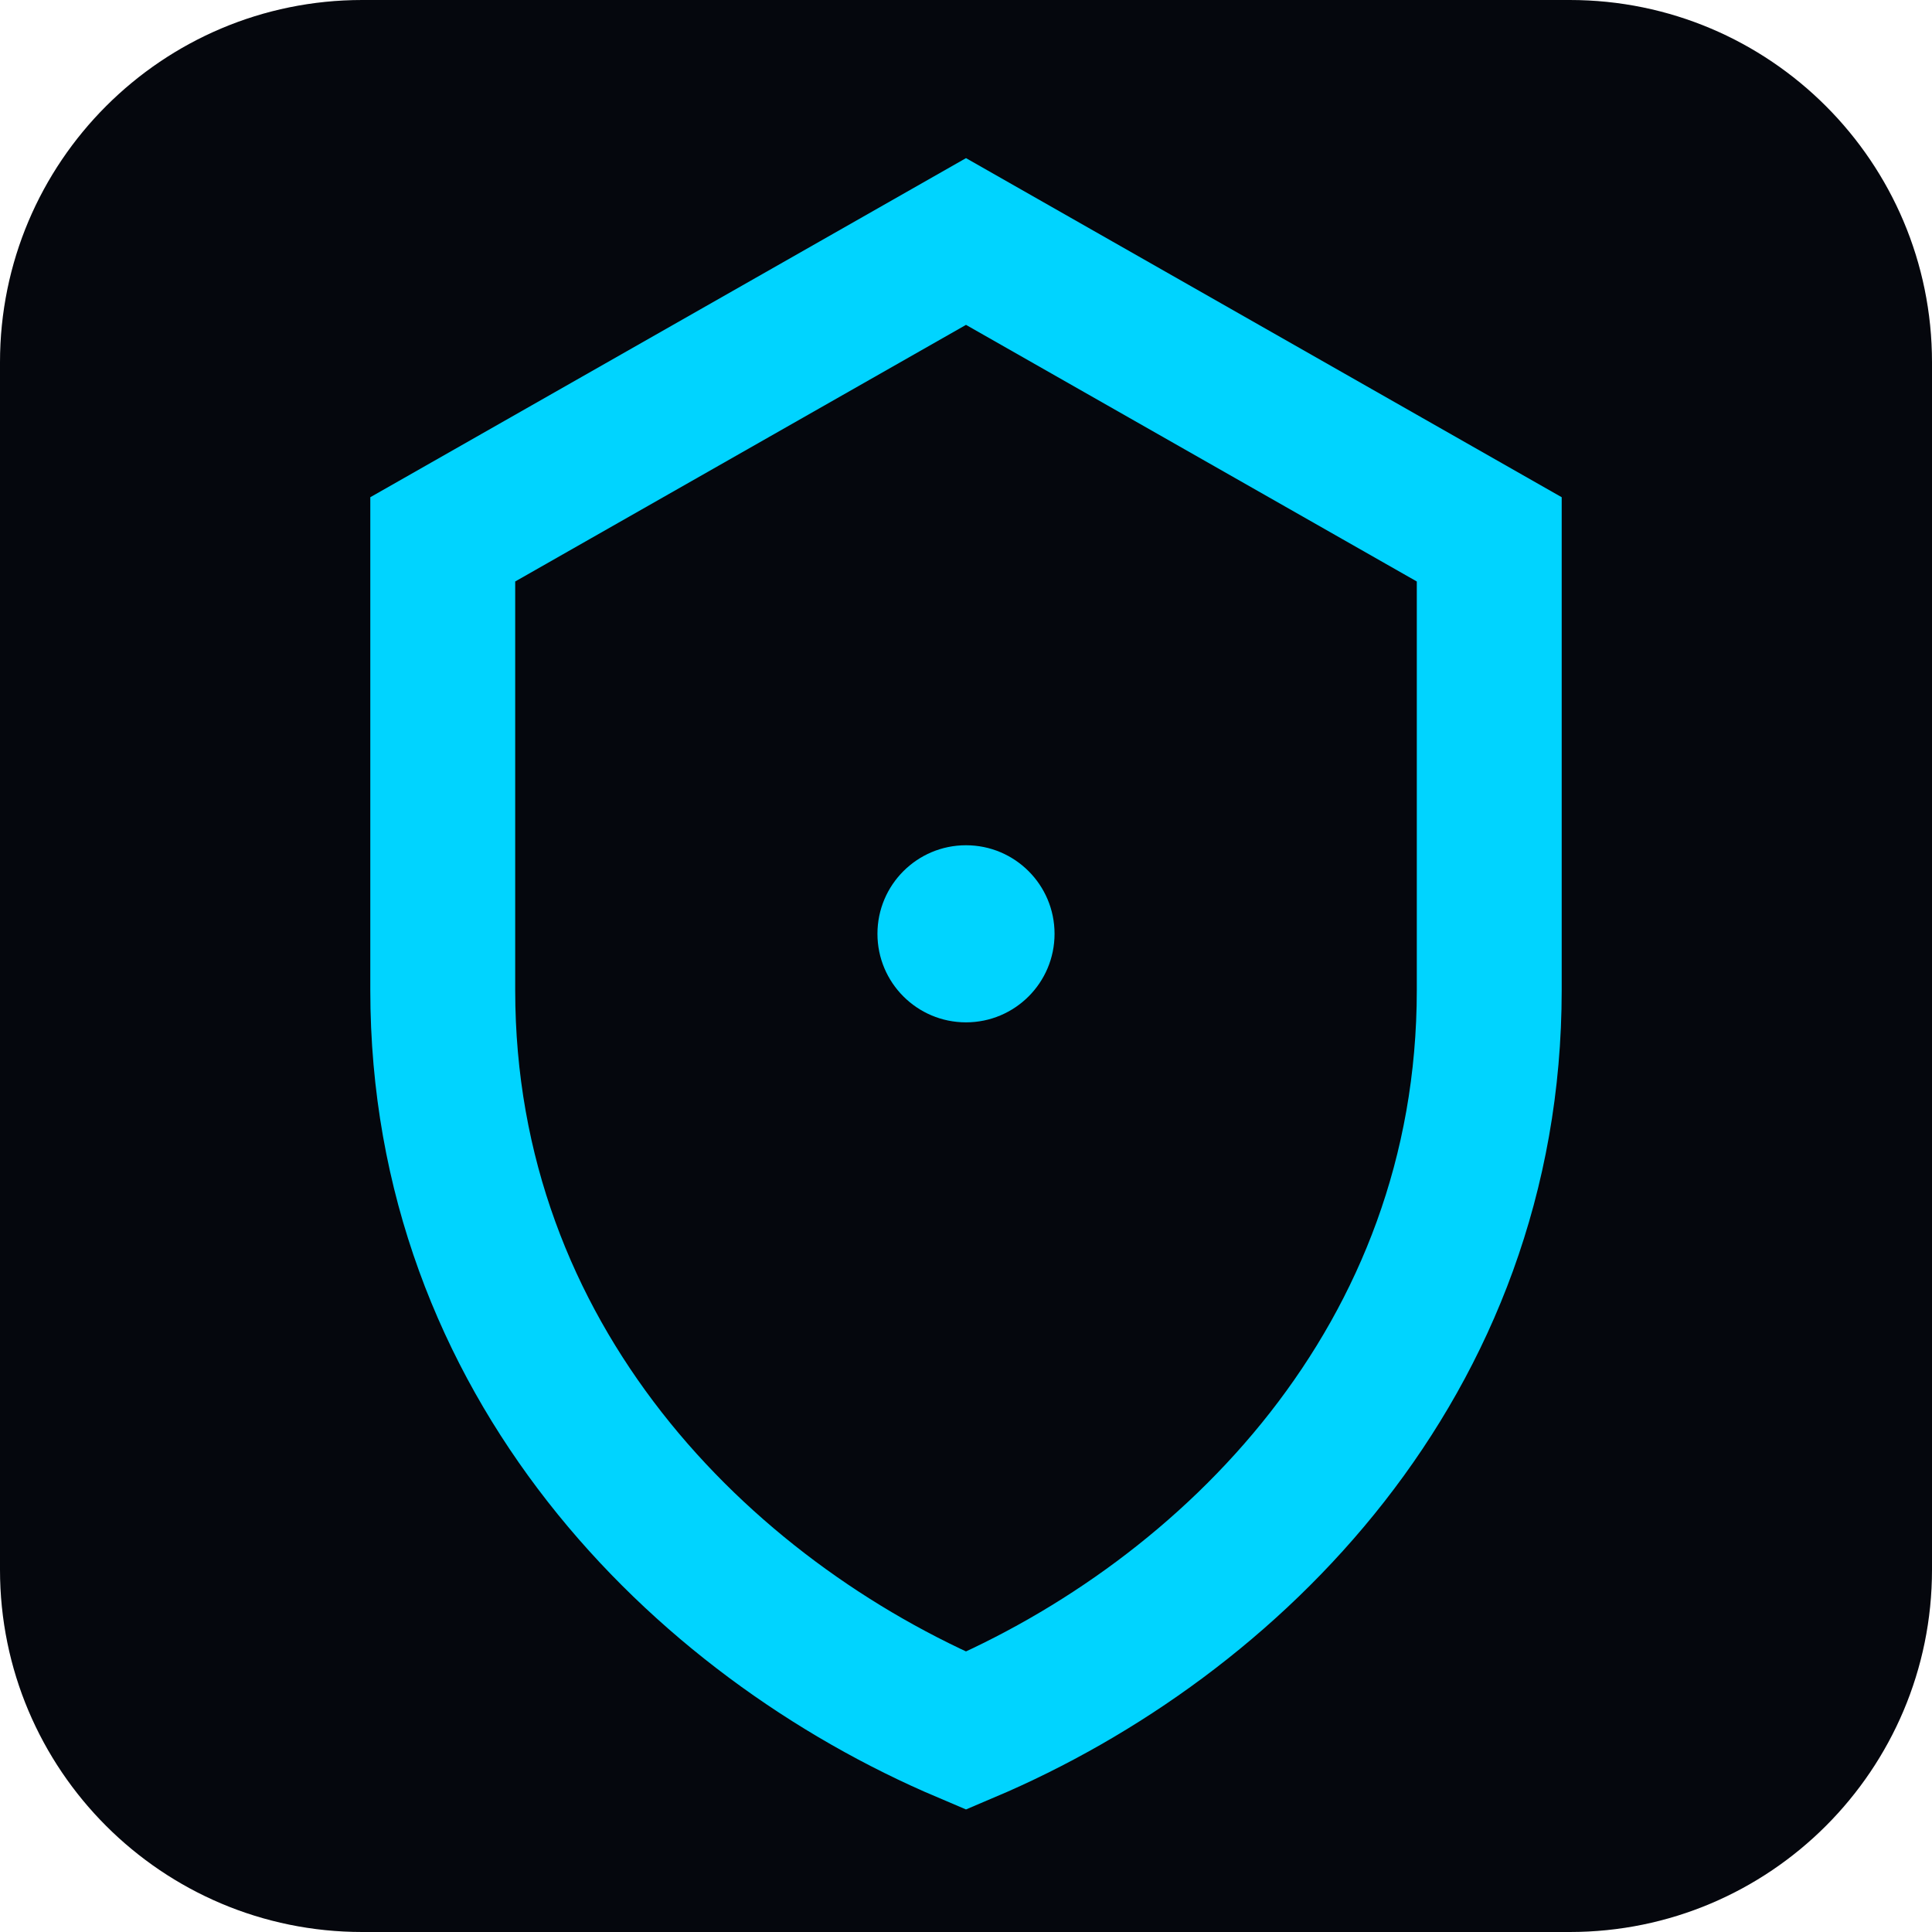
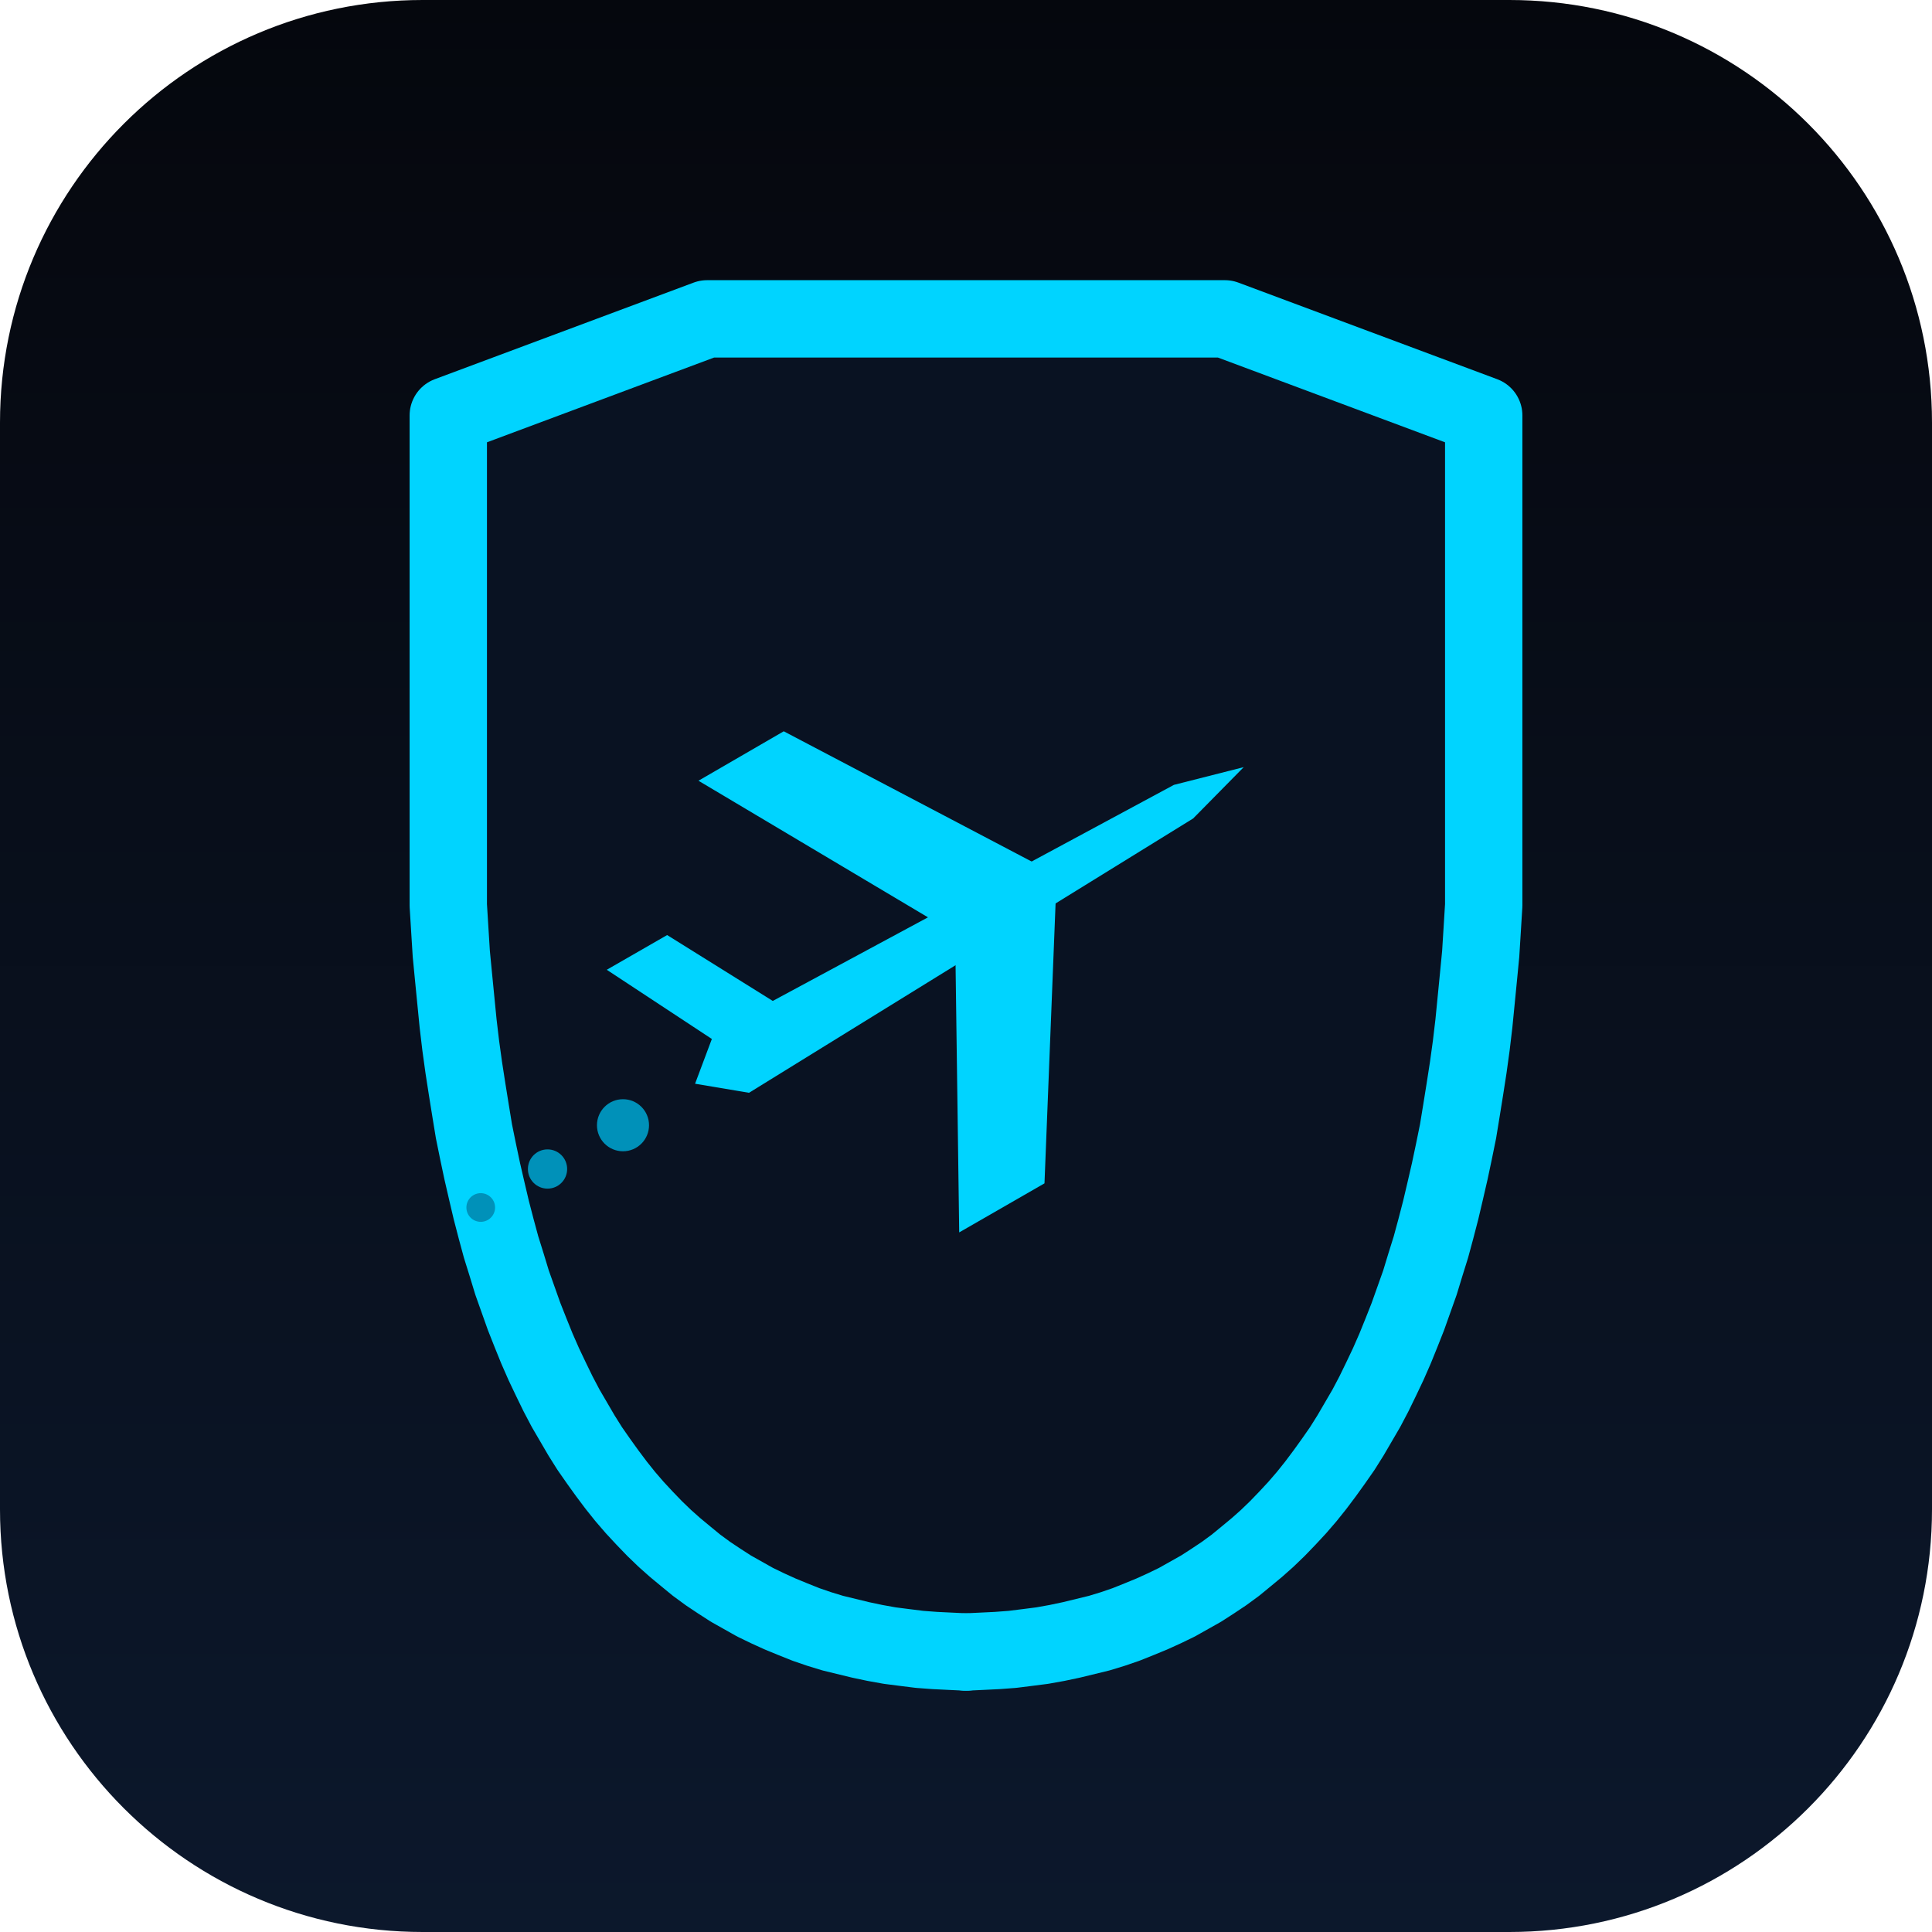
- <svg xmlns="http://www.w3.org/2000/svg" viewBox="0 0 24 24">
-   <rect width="24" height="24" rx="4.5" fill="#05070D" />
-   <path d="M12 3l6.5 3.7v5.6c0 4.6-3.2 7.8-6.5 9.2-3.3-1.4-6.5-4.6-6.5-9.2V6.7z" fill="none" stroke="#00D4FF" stroke-width="1.8" />
-   <circle cx="12" cy="11.6" r="1.1" fill="#00D4FF" />
+ <svg xmlns="http://www.w3.org/2000/svg" viewBox="0 0 512 512">
+   <defs>
+     <linearGradient id="g" x1="0" y1="0" x2="0" y2="1">
+       <stop offset="0" stop-color="#05070D" />
+       <stop offset="1" stop-color="#0C182C" />
+     </linearGradient>
+   </defs>
+   <rect width="512" height="512" rx="112" fill="url(#g)" />
+   <polygon points="256.0,437.8 251.8,437.6 247.7,437.4 243.7,437.1 239.7,436.6 235.8,436.1 231.9,435.4 228.1,434.6 224.4,433.7 220.7,432.8 217.1,431.7 213.6,430.5 210.1,429.1 206.7,427.7 203.4,426.2 200.1,424.6 196.9,422.8 193.7,421.0 190.6,419.0 187.6,417.0 184.6,414.8 181.8,412.5 178.9,410.1 176.2,407.7 173.5,405.1 170.8,402.3 168.2,399.5 165.7,396.6 163.3,393.6 160.9,390.4 158.6,387.2 156.3,383.9 154.1,380.4 152.0,376.8 149.9,373.2 147.9,369.4 146.0,365.5 144.1,361.5 142.3,357.4 140.6,353.2 138.9,348.9 137.3,344.4 135.7,339.9 134.3,335.3 132.8,330.5 131.5,325.7 130.2,320.7 129.0,315.6 127.8,310.4 126.7,305.2 125.6,299.8 124.7,294.3 123.8,288.7 122.9,282.9 122.1,277.1 121.4,271.2 120.8,265.1 120.2,259.0 119.6,252.8 119.2,246.4 118.8,239.9 118.8,110.1 187.4,84.5 324.6,84.5 393.2,110.1 393.2,239.9 392.8,246.4 392.4,252.8 391.8,259.0 391.2,265.1 390.6,271.2 389.9,277.1 389.1,282.9 388.2,288.7 387.3,294.3 386.4,299.8 385.3,305.2 384.2,310.4 383.0,315.6 381.8,320.7 380.5,325.7 379.2,330.5 377.7,335.3 376.3,339.9 374.7,344.4 373.1,348.9 371.4,353.2 369.7,357.4 367.9,361.5 366.0,365.5 364.1,369.4 362.1,373.2 360.0,376.8 357.9,380.4 355.7,383.9 353.4,387.2 351.1,390.4 348.7,393.6 346.3,396.6 343.8,399.5 341.2,402.3 338.5,405.1 335.8,407.7 333.1,410.1 330.2,412.5 327.4,414.8 324.4,417.0 321.4,419.0 318.3,421.0 315.1,422.8 311.9,424.6 308.6,426.2 305.3,427.7 301.9,429.1 298.4,430.5 294.9,431.7 291.3,432.8 287.6,433.7 283.9,434.6 280.1,435.4 276.2,436.1 272.3,436.6 268.3,437.1 264.3,437.4 260.2,437.6 256.0,437.8" fill="#091222" stroke="#00D4FF" stroke-width="20.5" stroke-linejoin="round" />
+   <line x1="256.0" y1="437.8" x2="256.0" y2="437.8" stroke="#00D4FF" stroke-width="20.5" stroke-linecap="round" />
+   <polygon points="189.3,273.6 311.1,208.0 329.6,203.3 316.2,216.9 198.5,289.6 184.2,287.2" fill="#00D4FF" />
+   <polygon points="248.1,244.4 185.1,206.9 207.7,193.8 274.7,229.0 279.8,237.9 276.8,313.6 254.2,326.6 253.2,253.3" fill="#00D4FF" />
+   <polygon points="189.5,275.9 160.8,257.0 176.8,247.8 206.3,266.2" fill="#00D4FF" />
+   <circle cx="165.1" cy="298.2" r="6.9" fill="#0091B9" />
+   <circle cx="145.1" cy="309.8" r="5.2" fill="#0091B9" />
+   <circle cx="127.4" cy="320.0" r="3.8" fill="#0091B9" />
</svg>
